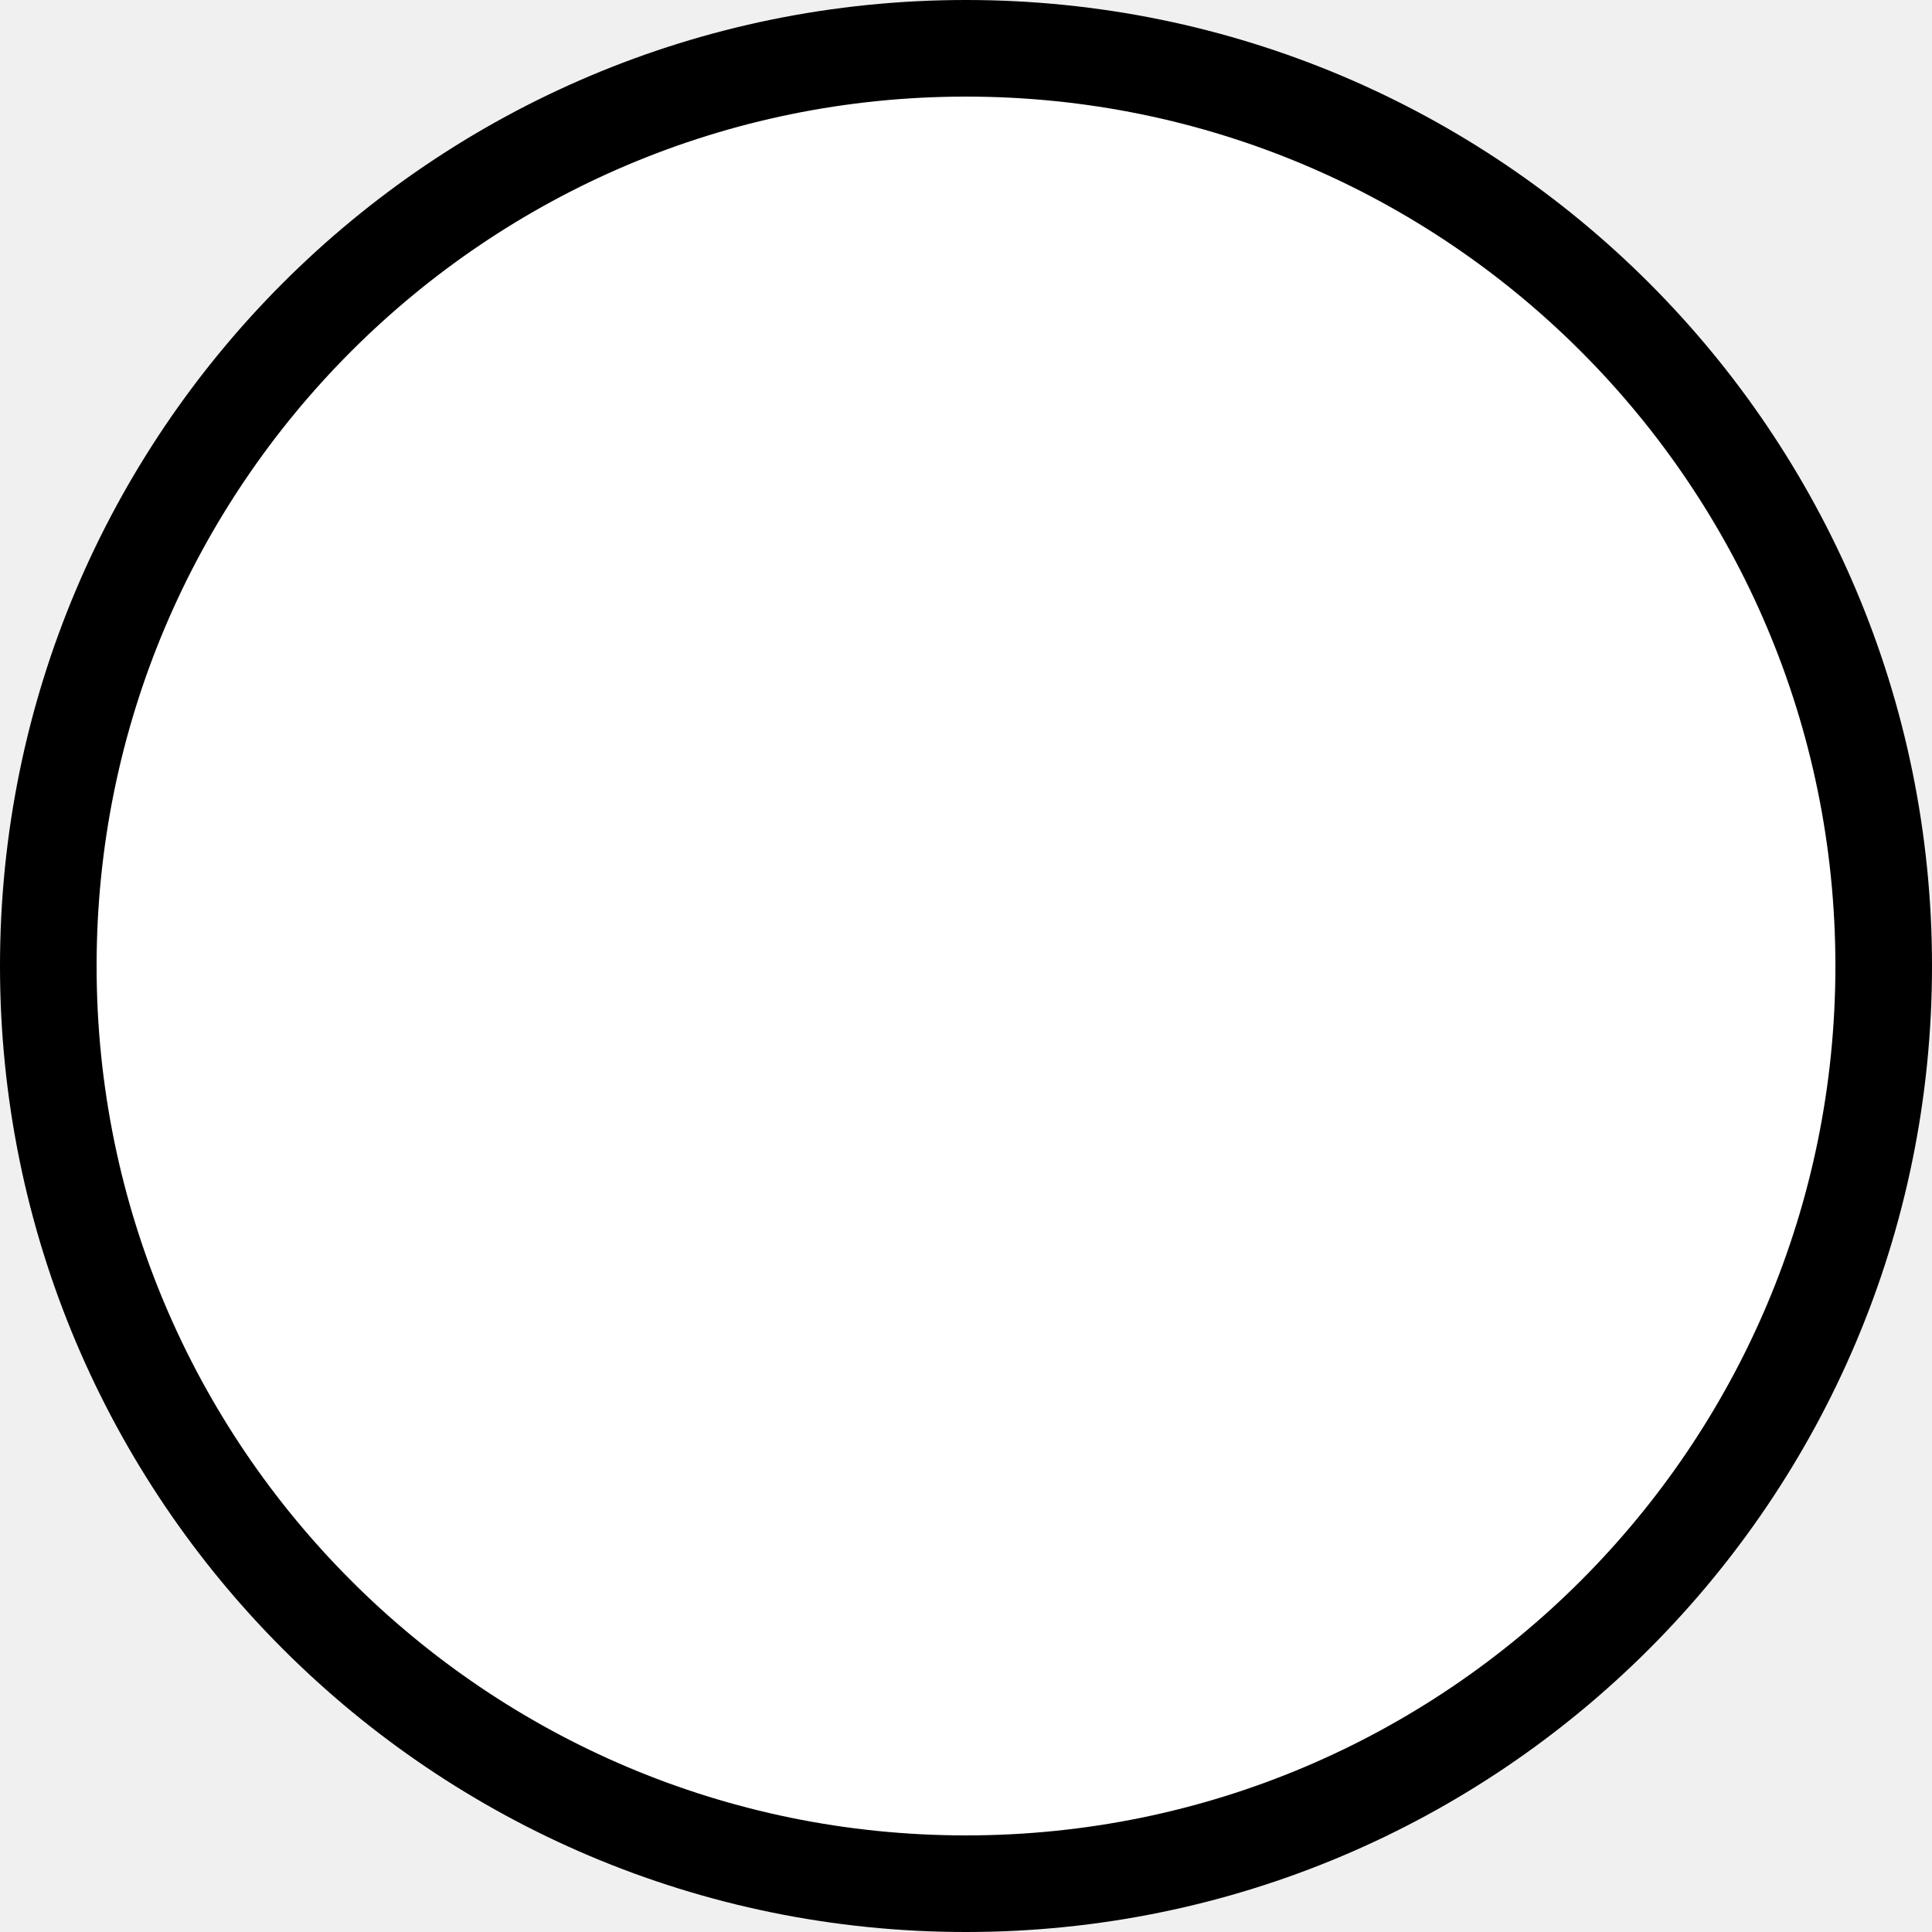
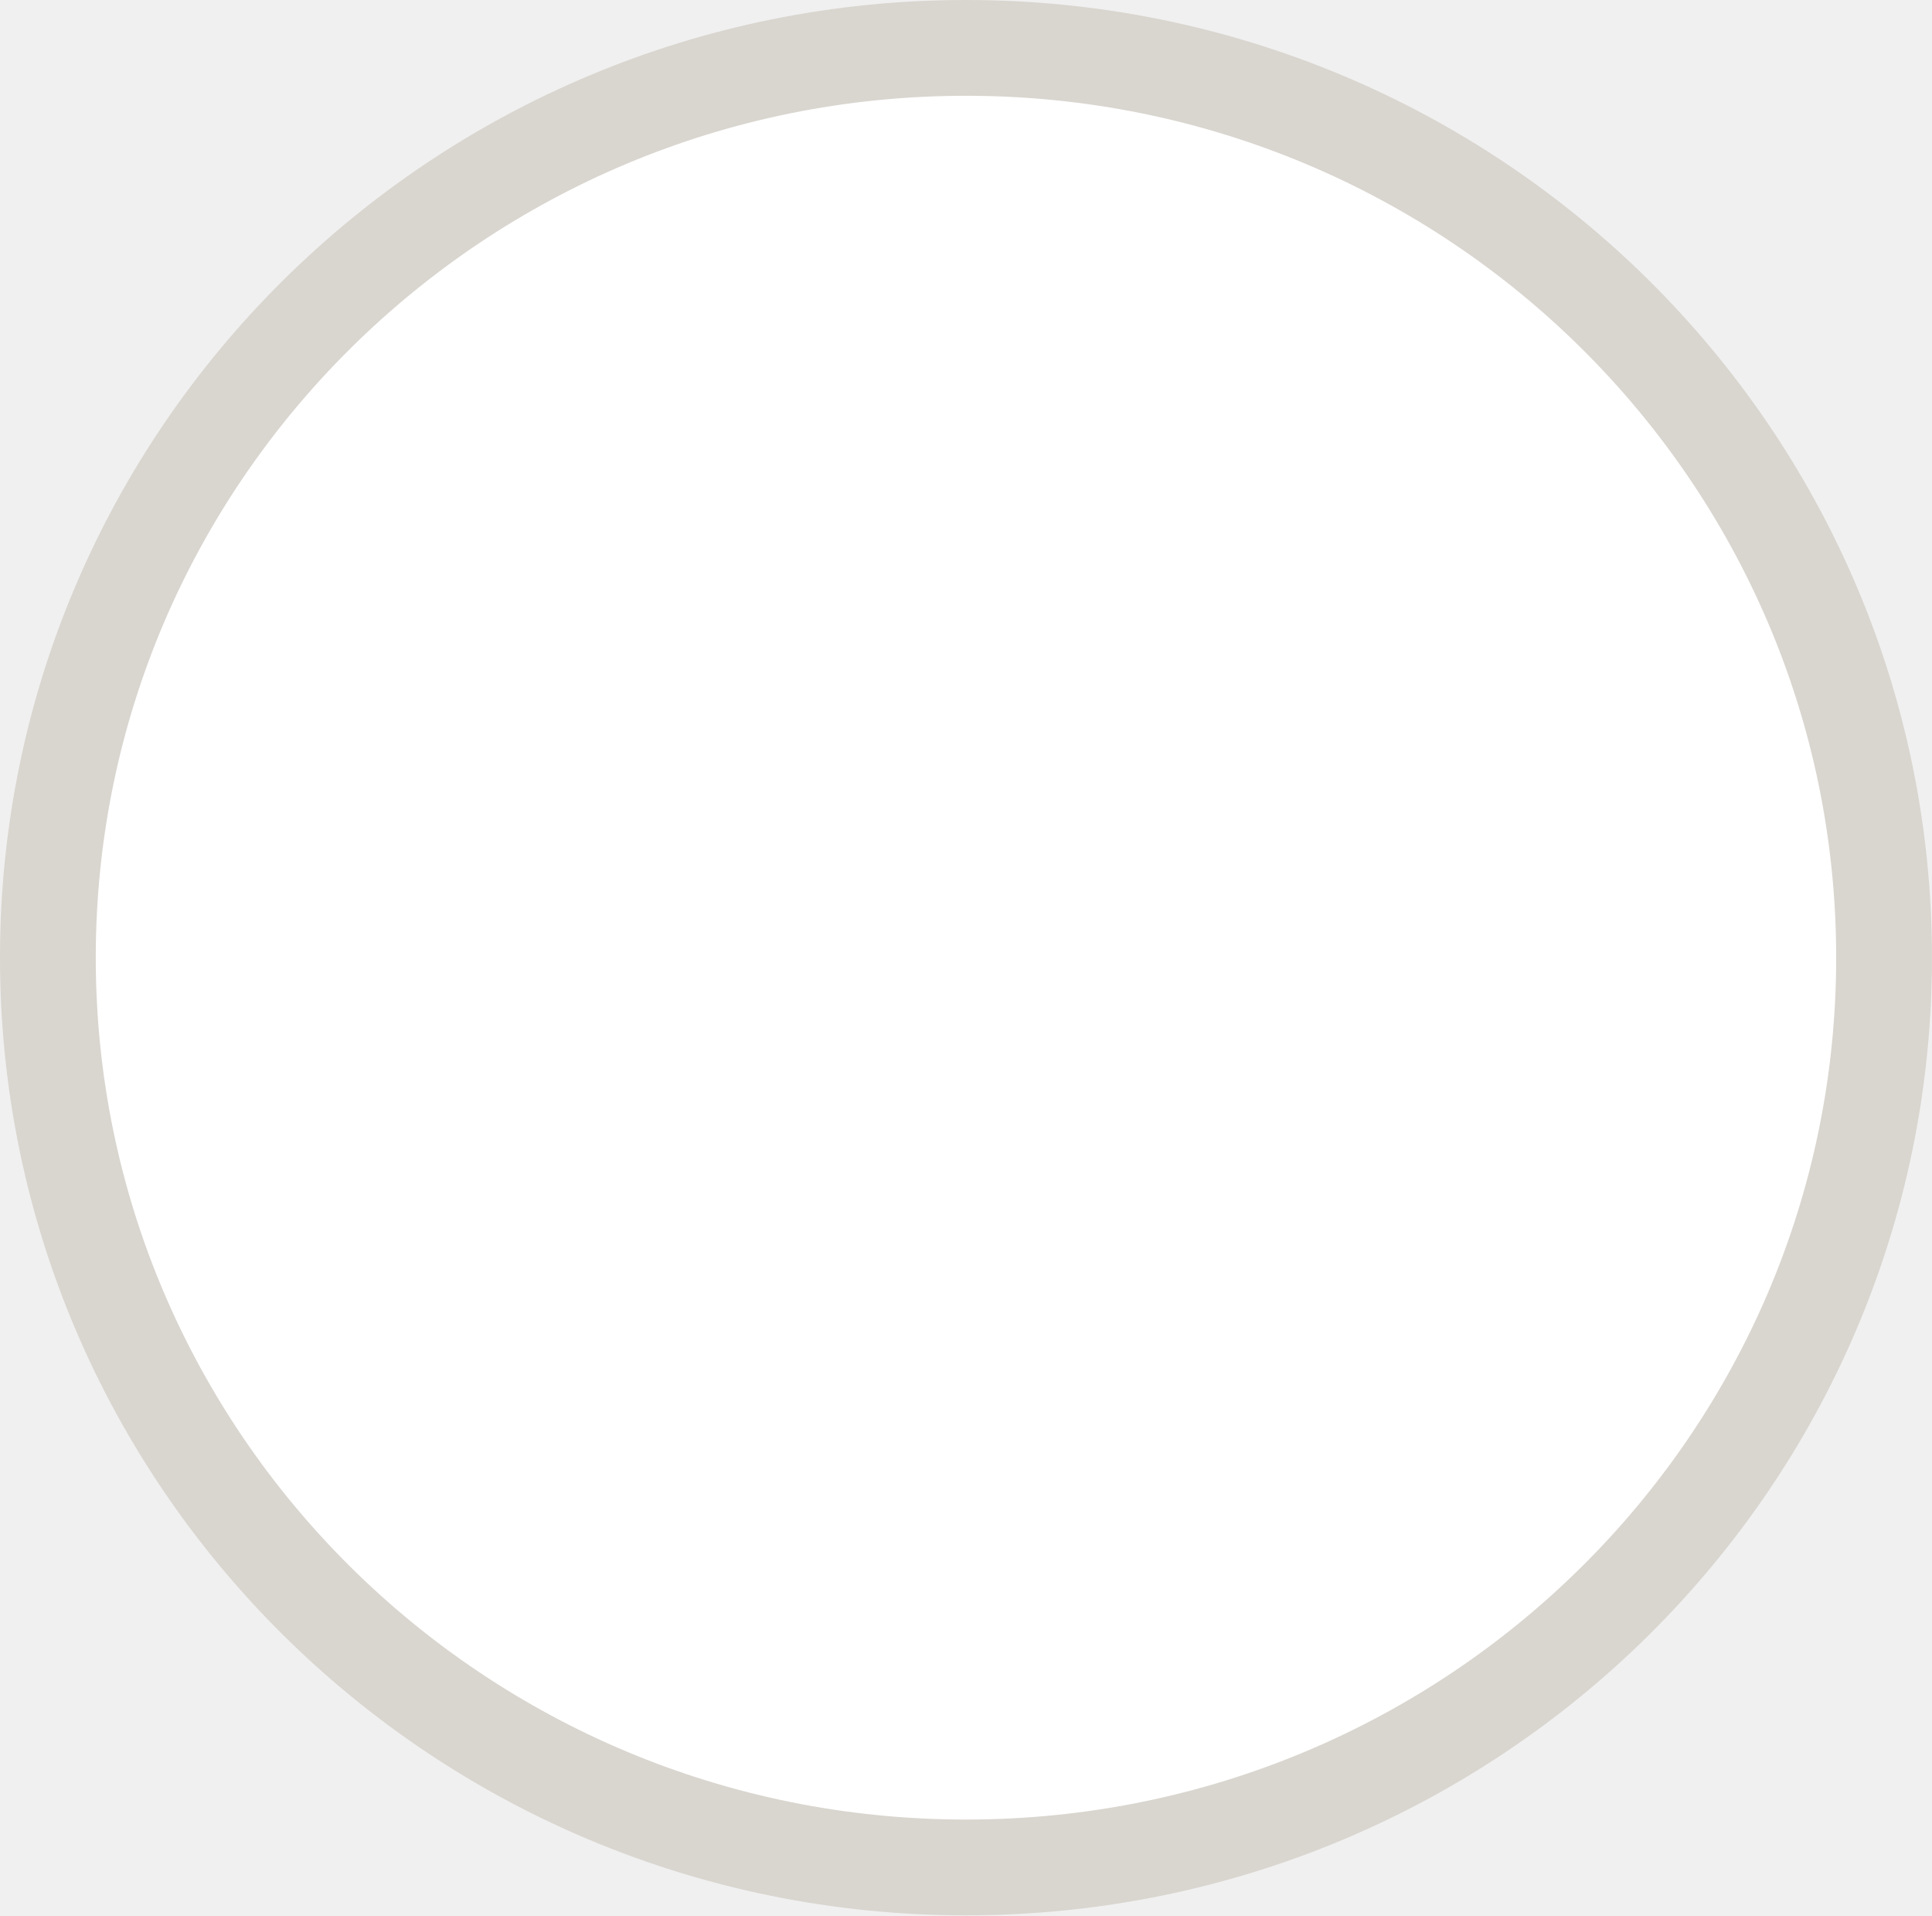
- <svg xmlns="http://www.w3.org/2000/svg" preserveAspectRatio="none" overflow="visible" style="display: block;" width="40" height="40" viewBox="0 0 40 40" fill="none">
-   <circle id="Ellipse 3" cx="20" cy="20" r="19" fill="white" stroke="black" stroke-width="2" />
+ <svg xmlns="http://www.w3.org/2000/svg" preserveAspectRatio="none" overflow="visible" style="display: block;" width="40.353" height="40" viewBox="0 0 40.353 40" fill="none">
+   <path id="Ellipse 3" d="M20.177 1C30.776 1 39.352 9.515 39.352 20C39.352 30.485 30.776 39 20.177 39C9.578 39 1 30.485 1 20C1 9.515 9.578 1 20.177 1Z" fill="white" stroke="#D9D5CF" stroke-width="2" />
</svg>
